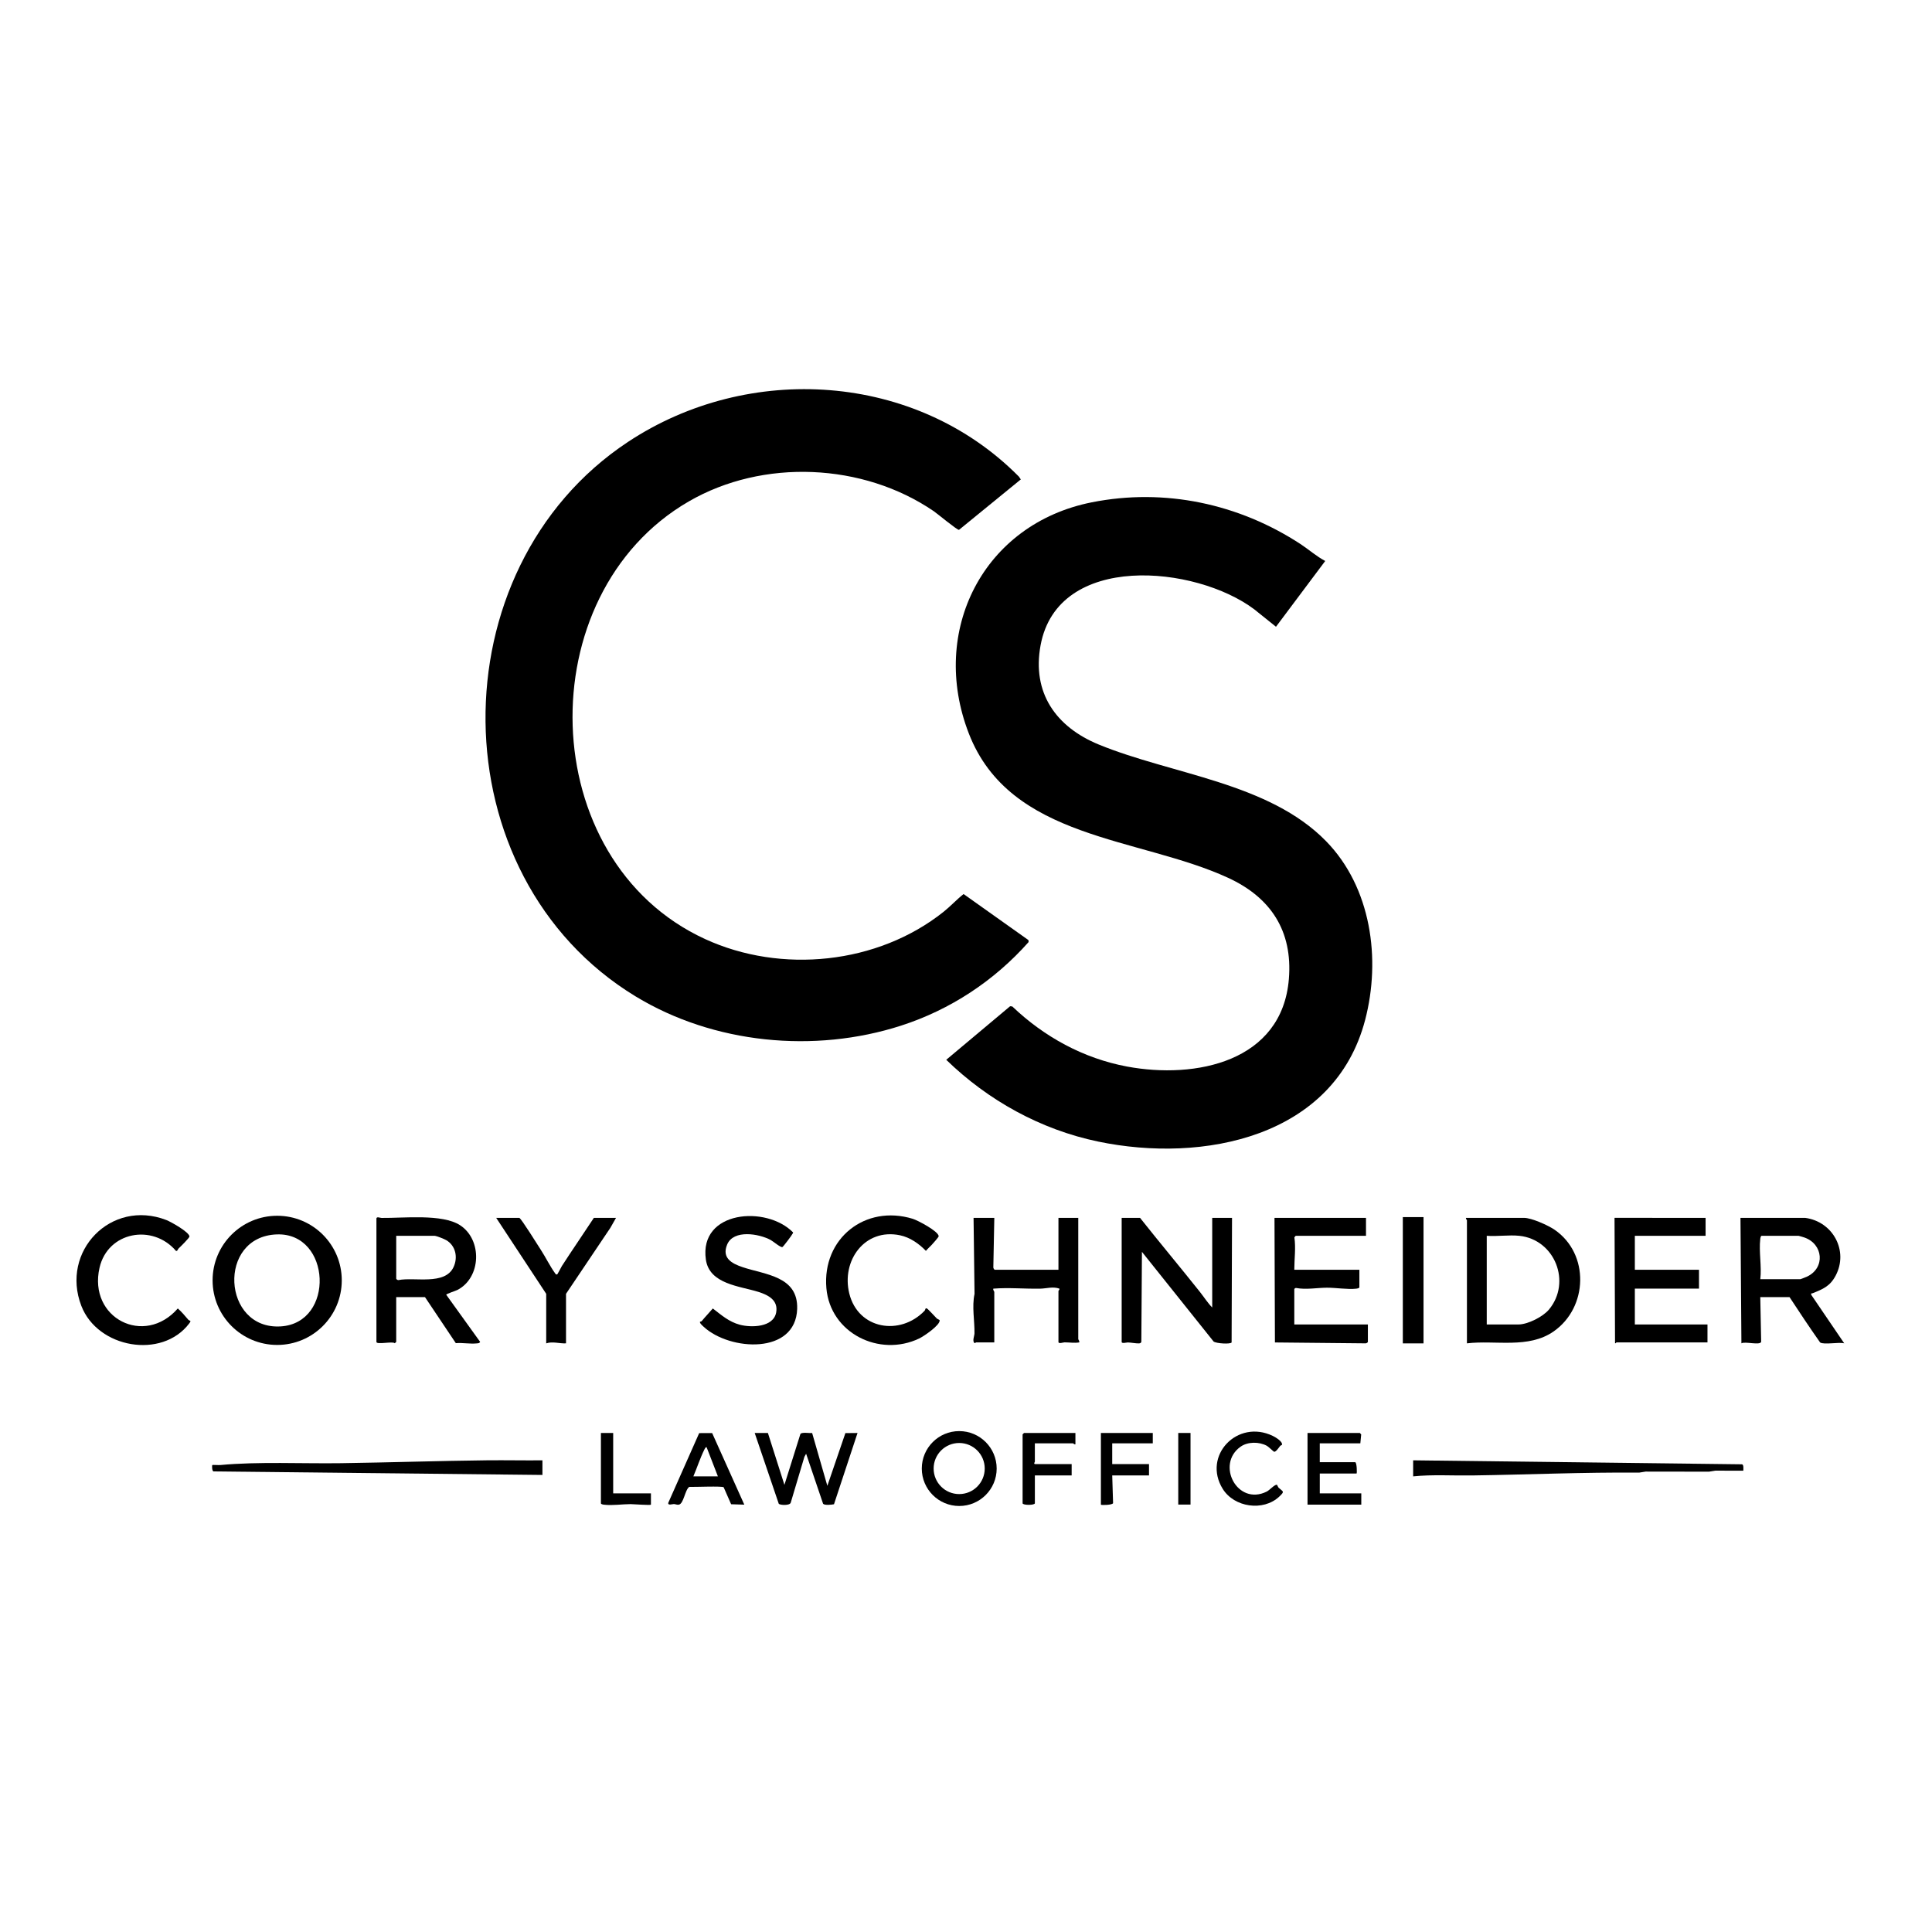
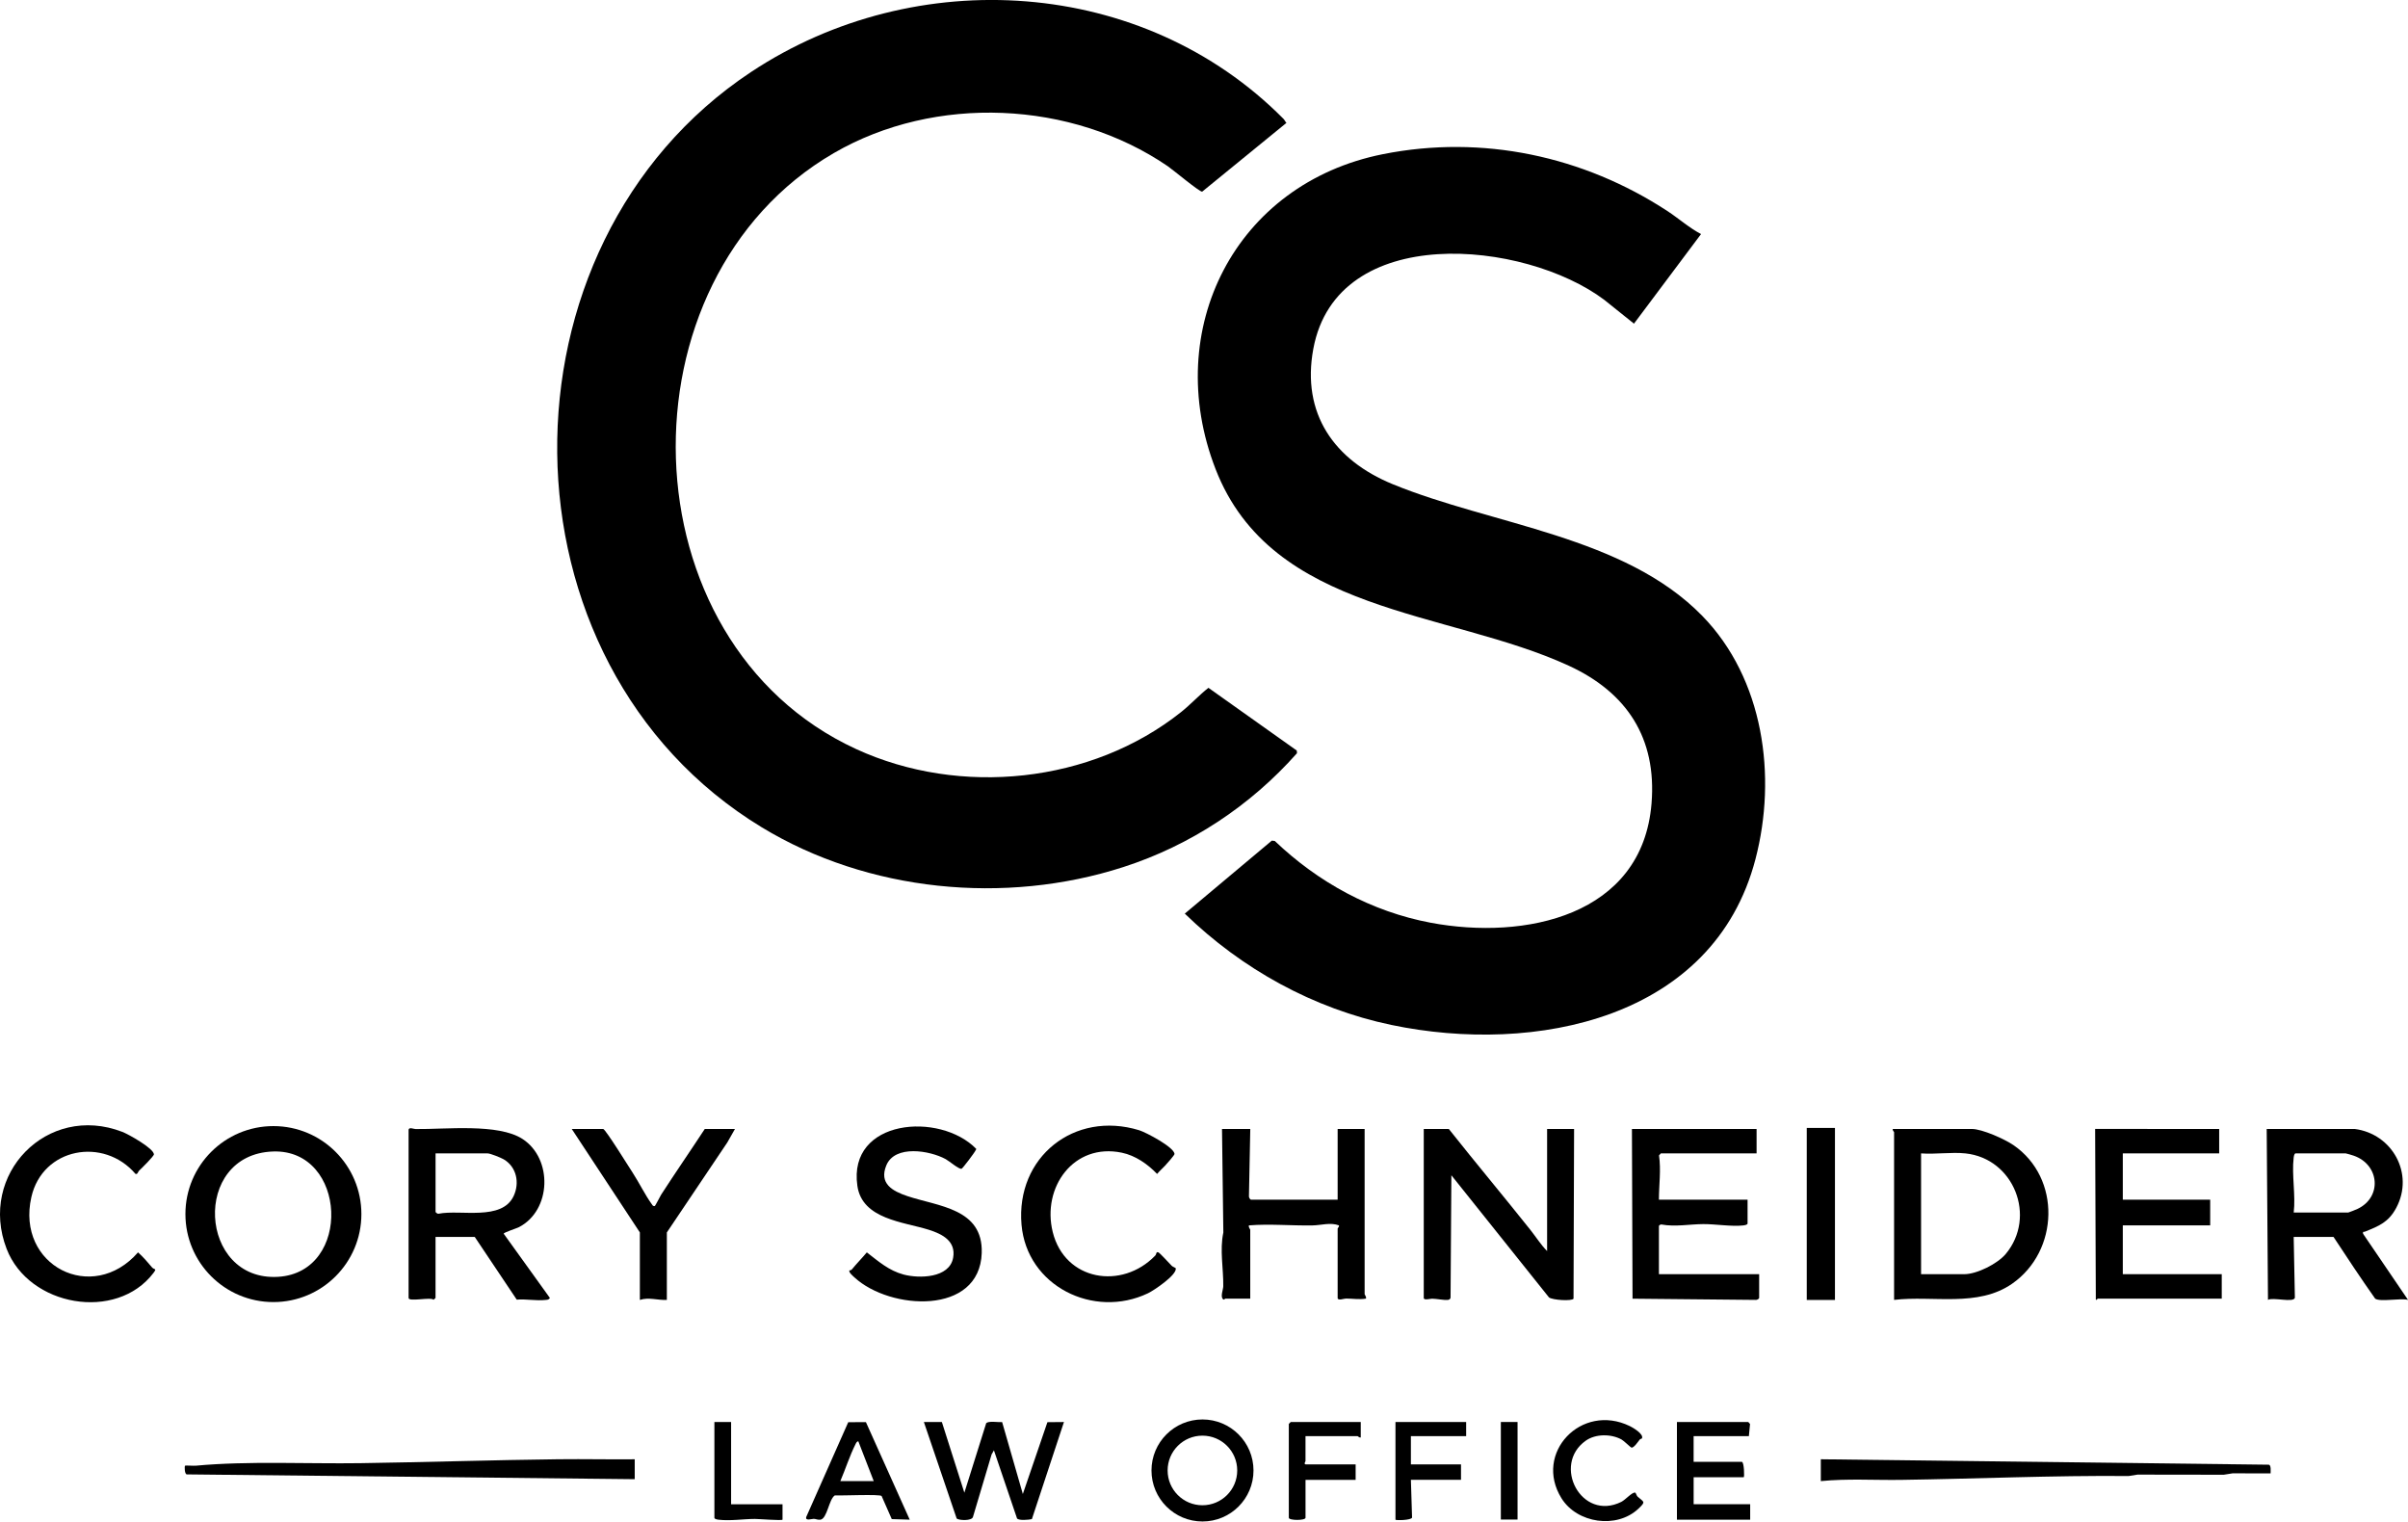
- <svg xmlns="http://www.w3.org/2000/svg" id="Layer_1" version="1.1" viewBox="0 0 1536 1536">
+ <svg xmlns="http://www.w3.org/2000/svg" id="Layer_1" version="1.1" viewBox="60.8 309.4 1405.4 887.9">
  <path d="M979.17,1067.3l.33-99.05h-15.75v71.25c-3.63-3.65-6.51-8.27-9.76-12.36-15.71-19.74-31.94-39.11-47.61-58.89h-14.62v98.62c0,1.53,3.88.41,4.88.42,2.44.03,7.04.93,8.98.74.87-.08,1.53-.36,1.78-1.27l.48-71.5,56.96,71.28c2.15,1.61,13.33,2.27,14.34.76Z" />
  <path d="M1166.25,1068c22.71-2.71,48.83,4.53,68.92-9.46,27.43-19.09,28.68-61.71.77-80.86-5.13-3.52-18.29-9.44-24.31-9.44h-46.12c-.29.83.75,1.67.75,1.88v97.88ZM1182,982.5c8.28.63,17.74-.85,25.88,0,28.35,2.97,41.67,36.96,23.57,58.66-4.79,5.74-16.82,11.84-24.32,11.84h-25.12v-70.5Z" />
  <path d="M313.82,1067.93l1.18-1.06v-35.62h22.88l24.51,36.6c5.48-.47,11.33.78,16.78.18,1.14-.12,1.85-.06,2.58-1.16l-26.97-37.5c-.02-.72,7.51-3.11,8.91-3.83,18.99-9.85,19.81-39.91,2.1-51.44-14.2-9.25-45.05-5.58-62.44-5.81-1.21-.02-3.7-1.23-4.08.33v98.25c0,2.43,13.1-.73,14.57,1.06ZM315,982.5h30.38c1.57,0,7.69,2.47,9.33,3.42,7.59,4.4,9.51,13.74,5.85,21.51-6.89,14.62-30.95,7.73-43.74,10.27-.63.21-1.81-.76-1.81-1.07v-34.12Z" />
  <path d="M220.37,1069.27c28.36,0,51.35-22.99,51.35-51.35s-22.99-51.35-51.35-51.35-51.35,22.99-51.35,51.35,22.99,51.35,51.35,51.35ZM220.16,981.39c43.2-1.46,46.35,70.49,3,73.14-46.52,2.84-50.74-71.52-3-73.14Z" />
  <path d="M1439.98,1029.38c-.24-1.62.32-.89,1.07-1.2,8.27-3.32,13.83-5.54,18.31-13.94,10.55-19.79-2.19-43.13-24.25-46h-51.38l.75,99.75c2.83-1.73,14.92,1.85,15.7-1.22l-.7-35.53h23.25c7.88,12,15.98,24.23,24.32,36.05,3.11,2.04,14.79-.48,19.17.7l-26.26-38.61ZM1431.38,1017h-31.88c1.2-10.06-1.21-21.85-.04-31.91.09-.76.33-2.59,1.16-2.59h29.25c.32,0,3.93,1.08,4.66,1.34,15.04,5.24,16.73,24.13,2.23,31.05-.74.35-5.1,2.11-5.39,2.11Z" />
  <path d="M1029,1024.88c0-.29.95-1.07,1.49-.89,7.99,1.48,16.51-.18,24.39-.23,6.91-.05,16.8,1.56,23.29.78.75-.09,2.58-.33,2.58-1.16v-13.88h-51.75c.04-8.67,1.3-17.35.07-25.82l1.06-1.18h55.88v-14.25h-72.75l.35,99.04,72,.71c.64.11,1.9-.73,1.9-1.13v-13.88h-58.5v-28.12Z" />
  <path d="M1285.12,1067.25h72.38v-14.25h-57.75v-28.5h51v-15h-51v-27h56.25v-14.25l-72.4-.03.4,99.4c.13,1.05.96-.37,1.13-.37Z" />
  <path d="M857.25,968.25h-15.75v41.25h-50.62c-.41,0-1.21-1.27-1.15-1.9l.78-39.35h-16.5l.78,60.41c-2.2,10.3.13,21.34-.05,31.43-.03,1.9-1.92,6.27,0,7.59.64.44.96-.43,1.13-.43h14.62v-40.12c0-.38-1.2-1.63-.75-2.62,12.23-.98,24.69.24,37.17.02,5.08-.09,10.31-1.89,15.34-.02.29.76-.75,1.59-.75,1.87v40.5c0,1.75,3.79.33,4.84.33,3.9,0,7.78.7,11.66.05.44-1.02-.75-2.26-.75-2.62v-96.38Z" />
  <path d="M633.77,1040.6c.86-26-25.3-27.13-43.34-33.16-8.81-2.94-16.72-7.35-12.33-17.97,5.02-12.13,25.37-8.68,34.66-3.61,2.06,1.12,7.76,6.06,9.26,5.6.64-.2,7.67-9.52,8.16-10.72.11-.28.41-.55.39-.88-21.19-21.75-74.99-17.51-69.38,21.56,2.81,19.62,27.11,21.03,41.81,25.69,7.81,2.48,15.85,6.6,14.08,16.33-2.17,11.9-19.83,12.18-28.91,9.76-8.59-2.29-14.63-7.67-21.46-12.93-2.84,3.39-5.92,6.5-8.72,9.92-.54.66-1.4.52-1.44.59-.63,1.02,2.14,3.35,2.95,4.1,20.79,19.18,73.07,22.28,74.28-14.28Z" />
  <path d="M149.51,1049c-2.59-3.06-5.13-6.06-8.14-8.74-26.58,30.49-71.33,7.77-62.26-32.27,6.53-28.83,42.23-35.26,60.79-13.5l.71.02c.7-.48.83-1.43,1.41-1.97,1.41-1.31,8.71-8.5,8.62-9.52-.3-3.56-14.83-11.69-18.45-13.08-43.93-16.91-84.26,24.87-67.52,68.27,12.99,33.68,64.02,42.59,85.7,14.06,2.23-2.94.43-1.73-.87-3.26Z" />
  <path d="M747.05,1049.67c-.05-.46-1.66-.87-2.31-1.5-1.4-1.36-6.92-7.54-7.87-7.91-1.44-.56-1.02,1.04-1.84,1.88-19.43,20.16-52.74,14.78-59.81-13.73-6.45-26.05,12.17-52.18,40.32-46.32,7.92,1.65,15.09,6.65,20.58,12.4,1.41-1.69,3.1-3.18,4.6-4.76.98-1.03,5.56-6.19,5.56-6.85,0-3.91-16.7-12.7-20.63-13.9-37.87-11.57-72.06,15.71-68.65,55.15,3.1,35.79,42.09,55.1,73.76,40.02,3.61-1.72,16.72-10.58,16.28-14.47Z" />
  <path d="M489.75,968.25h-17.62c-8.4,12.81-17.13,25.44-25.44,38.31-.7,1.08-3.43,6.7-3.82,6.7-1.17,0-1.19-.47-1.75-1.25-3.7-5.08-7.42-12.63-11.05-18.2-2.09-3.2-15.71-25.15-17.19-25.56h-18.38l39.75,60.38v39.38c5.16-1.73,10.46.28,15.75,0v-39.38l35.27-52.48,4.48-7.89Z" />
  <path d="M387.33,1160.98c-38.62.45-77.56,1.74-116.17,2.3-30.99.45-65.59-1.37-96.04,1.47-1.26.12-6.15-.22-6.38,0-.22.22-.33,4.93,1.1,5.08l261.41,2.8v-11.62c-14.62.15-29.28-.19-43.92-.02Z" />
  <path d="M1384.91,1164.17l-261.41-3.17v12.75c15.46-1.55,31.3-.49,46.91-.72,44.14-.63,88.46-2.63,132.75-2.25l5.18-.82,50.32.07,5.18-.82,22.16.04c0-1.25.43-4.93-1.1-5.08Z" />
  <path d="M657.76,1181.25l-12.07-41.93c-2.2.18-8.05-.86-9.32.67l-12.73,40.52-13.13-41.25h-10.5l19.12,56.26c.99,1.2,9.04,1.62,9.56-.95l10.85-36.4,1.35-2.39,13.49,39.75c1.13,1.37,6.73.81,8.67.4l18.71-56.66-9.65.09-14.34,41.9Z" />
  <rect x="1115.29" y="967.64" width="16.46" height="100.39" />
  <path d="M762.62,1137.77c-16.44,0-29.77,13.33-29.77,29.77s13.33,29.77,29.77,29.77,29.77-13.33,29.77-29.77-13.33-29.77-29.77-29.77ZM762.58,1187.84c-11.22,0-20.31-9.09-20.31-20.31s9.09-20.31,20.31-20.31,20.31,9.09,20.31,20.31-9.09,20.31-20.31,20.31Z" />
  <path d="M1049.25,1171.5h29.25c.47,0,.25-9-1.12-9h-28.12v-15h32.25l.68-7.07-1.05-1.18h-41.62v57h42.75v-9h-33v-15.75Z" />
  <path d="M555.87,1139.37l-24.54,55.35c-.6,2.46,3.3,1.01,4.42,1.04,1.2.03,2.36.72,3.85.51,4-.57,4.92-11.83,8.4-14.16,3.49.18,26.57-.81,27.34.33l5.93,13.48,10.48.33-25.57-56.92-10.31.04ZM551.25,1173.75c3.02-7.04,5.41-14.68,8.85-21.53.35-.71.75-1.64,1.64-1.72l9.01,23.25h-19.5Z" />
  <path d="M1016.56,1182.8c-.68-.63-.94-2.29-1.49-2.35-1.85-.21-5.58,4.21-8.06,5.44-23.31,11.5-40.56-21.65-20.72-35.72,5.74-4.07,14.79-4.05,20.88-.72,1.41.77,5.3,4.64,5.8,4.75,1.38.3,3.91-3.52,4.81-4.65.39-.49,1.27-.6,1.31-.68,1.24-2.6-5.22-6.33-7.1-7.24-28.23-13.69-56.25,15.72-39.86,42.11,9.1,14.66,32.18,18.06,44.88,6.14,4.67-4.39,3.12-3.81-.45-7.09Z" />
  <path d="M813,1140.38v54.75c0,1.68,9.75,1.68,9.75,0v-22.12h29.25v-9h-28.88c-1.7,0-.38-1.75-.38-1.88v-14.62h30.38c.21,0,1.04,1.04,1.87.75v-9s-40.87,0-40.87,0l-1.12,1.12Z" />
  <path d="M875.25,1196.25c0,.5,9.26.39,9.68-1.23l-.68-22.02h29.25v-9h-29.25v-16.5h32.25v-8.25h-41.25v57Z" />
  <path d="M487.5,1187.25v-48h-9.75v55.88c0,.83,1.83,1.07,2.59,1.16,6.65.78,14.33-.45,21.04-.47,2.27,0,15.51,1.06,16.13.44v-9h-30Z" />
  <rect x="936.75" y="1139.25" width="9.75" height="56.93" />
  <path d="M770.21,583.05c32.86,84.76,135.32,82.2,206.17,114.84,33.89,15.61,51.42,42.19,48.32,80.38-5.35,65.92-74.17,79.87-128.76,69.65-34.6-6.48-65.8-23.58-91.12-47.74l-1.73-.21-50.8,42.6c33.26,32.32,75.04,55.47,120.67,64.99,83.54,17.43,187.9-3.21,212.37-96.68,12.68-48.46,4.83-105.35-31.04-142.09-45.63-46.74-122.44-52.94-180.69-76.84-34.08-13.99-53.32-41.13-46.3-78.98,13.76-74.21,123.3-63.53,169.81-28.59l17.34,13.9,39.14-52.28c-7.01-3.69-13.05-9.14-19.71-13.49-48.97-32.02-107.93-44.68-165.91-33.15-86.21,17.13-129.35,102.21-97.75,183.7Z" />
  <path d="M505.41,792.21c61.98,37.64,141.97,45.45,210.95,23.21,39.22-12.64,74.18-35.73,101.42-66.47l-.14-1.55-51.55-36.6c-5.43,4.26-10.41,9.73-15.94,14.13-52.35,41.69-129,49.5-189.61,21.64-135.85-62.44-140.47-273.94-13.06-347.85,59.1-34.29,138.64-30.72,194.86,7.67,2.88,1.97,18.69,15.15,20.09,14.86l49.18-40.13c-.67-.67-1.06-1.7-1.7-2.35-81.98-82.71-214.64-91-310.7-27.4-152.59,101.02-151.34,345.15,6.19,440.84Z" />
</svg>
